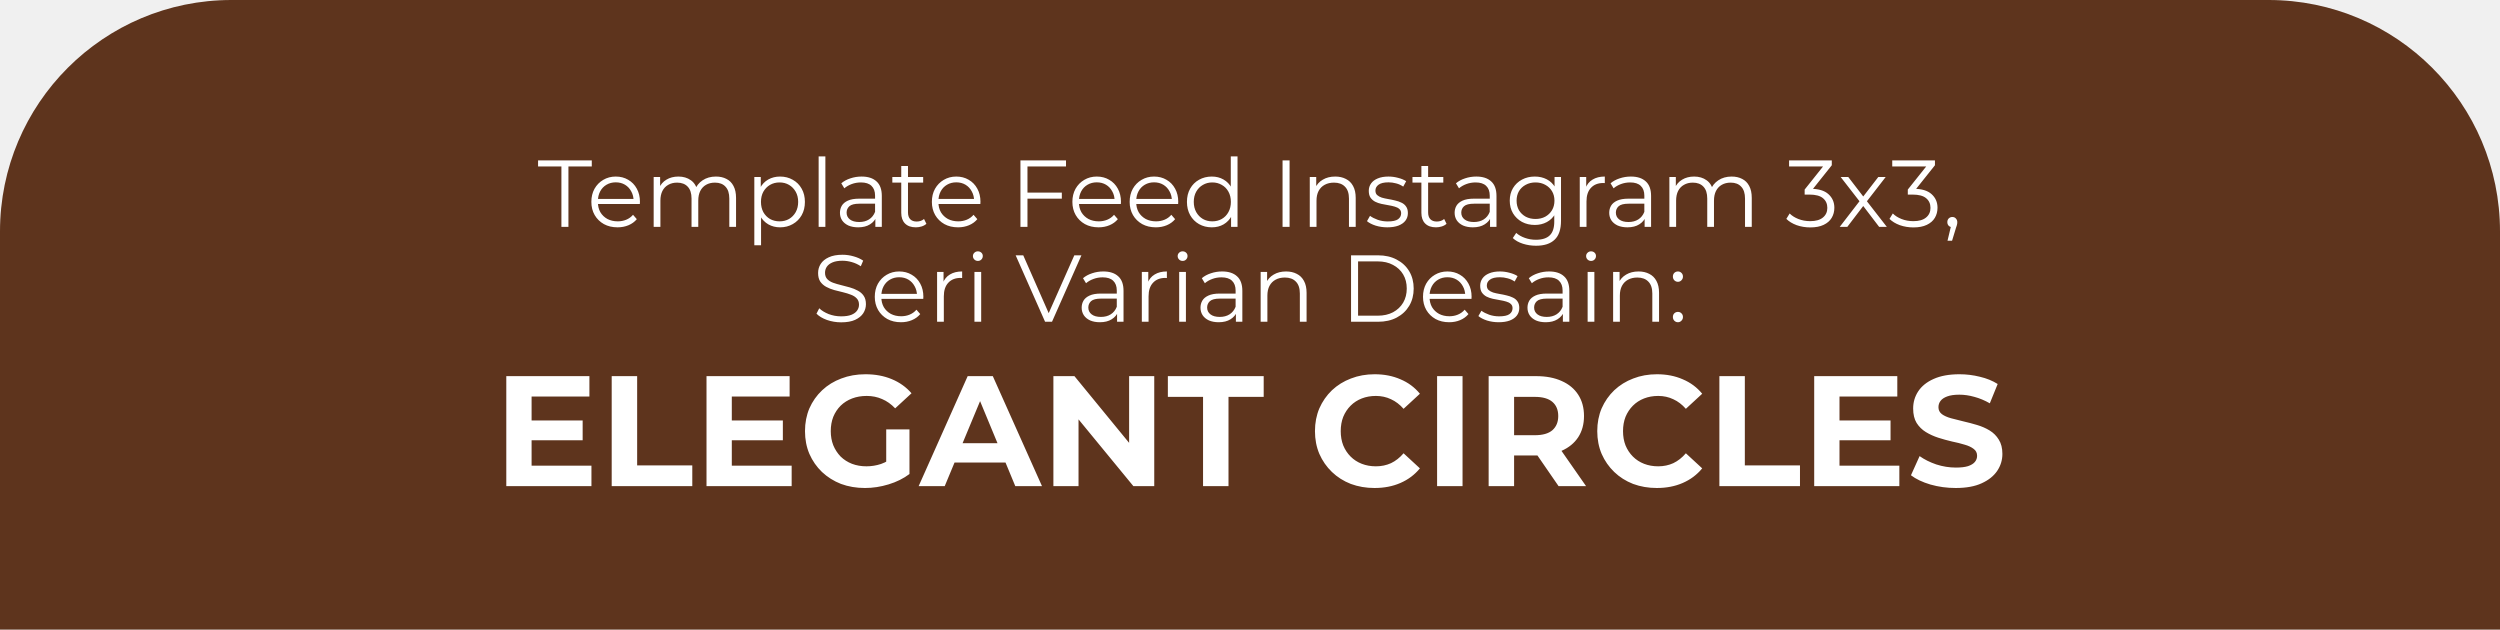
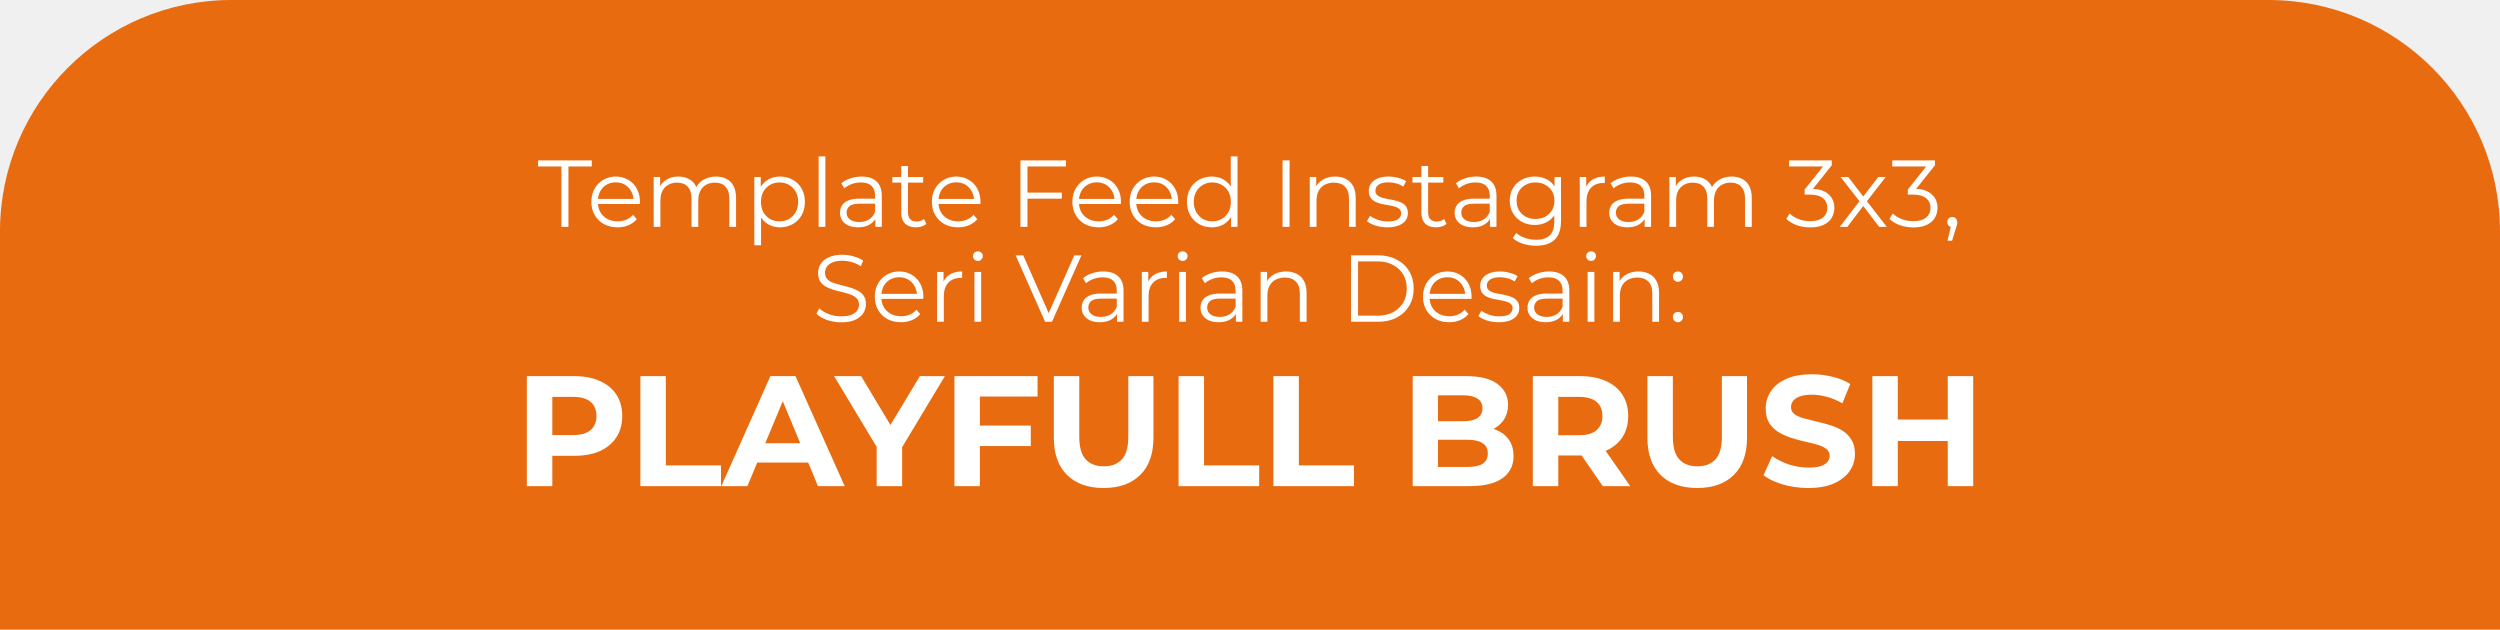
<svg xmlns="http://www.w3.org/2000/svg" width="1080" height="272" viewBox="0 0 1080 272" fill="none">
-   <path d="M0 100C0 44.772 44.772 0 100 0H980C1035.23 0 1080 44.772 1080 100V272H0V100Z" fill="#5E341D" />
-   <path d="M228.833 181.631H251.705V190.183H228.833V181.631ZM229.648 201.177H255.505V210H218.721V162.493H254.623V171.315H229.648V201.177ZM264.253 210V162.493H275.248V201.041H299.07V210H264.253ZM315.325 181.631H338.196V190.183H315.325V181.631ZM316.139 201.177H341.997V210H305.213V162.493H341.115V171.315H316.139V201.177ZM373.684 210.814C369.929 210.814 366.468 210.226 363.301 209.05C360.179 207.828 357.441 206.109 355.089 203.892C352.781 201.675 350.971 199.073 349.659 196.087C348.392 193.101 347.759 189.821 347.759 186.246C347.759 182.672 348.392 179.392 349.659 176.405C350.971 173.419 352.804 170.818 355.156 168.601C357.509 166.384 360.269 164.687 363.436 163.511C366.604 162.289 370.087 161.678 373.888 161.678C378.096 161.678 381.874 162.379 385.222 163.782C388.615 165.185 391.466 167.221 393.773 169.89L386.715 176.405C384.996 174.596 383.118 173.261 381.082 172.401C379.046 171.496 376.829 171.044 374.431 171.044C372.123 171.044 370.02 171.406 368.119 172.13C366.219 172.854 364.567 173.894 363.165 175.252C361.808 176.609 360.744 178.215 359.975 180.07C359.251 181.925 358.889 183.984 358.889 186.246C358.889 188.463 359.251 190.499 359.975 192.354C360.744 194.209 361.808 195.838 363.165 197.241C364.567 198.598 366.196 199.639 368.051 200.363C369.952 201.087 372.033 201.449 374.295 201.449C376.467 201.449 378.571 201.109 380.607 200.431C382.688 199.707 384.702 198.508 386.647 196.834L392.891 204.774C390.312 206.72 387.303 208.213 383.865 209.253C380.471 210.294 377.078 210.814 373.684 210.814ZM382.847 203.349V185.5H392.891V204.774L382.847 203.349ZM396.86 210L418.035 162.493H428.894L450.136 210H438.599L421.225 168.058H425.568L408.126 210H396.86ZM407.448 199.82L410.366 191.472H434.798L437.784 199.82H407.448ZM455.065 210V162.493H464.16L492.189 196.698H487.778V162.493H498.636V210H489.61L461.513 175.795H465.924V210H455.065ZM519.717 210V171.451H504.515V162.493H545.914V171.451H530.712V210H519.717ZM593.786 210.814C590.121 210.814 586.705 210.226 583.538 209.05C580.416 207.828 577.701 206.109 575.394 203.892C573.086 201.675 571.277 199.073 569.964 196.087C568.698 193.101 568.064 189.821 568.064 186.246C568.064 182.672 568.698 179.392 569.964 176.405C571.277 173.419 573.086 170.818 575.394 168.601C577.747 166.384 580.484 164.687 583.606 163.511C586.728 162.289 590.144 161.678 593.854 161.678C597.971 161.678 601.681 162.402 604.984 163.85C608.332 165.252 611.138 167.334 613.4 170.094L606.342 176.609C604.713 174.754 602.903 173.374 600.912 172.469C598.921 171.519 596.75 171.044 594.397 171.044C592.18 171.044 590.144 171.406 588.289 172.13C586.434 172.854 584.827 173.894 583.47 175.252C582.113 176.609 581.05 178.215 580.28 180.07C579.556 181.925 579.194 183.984 579.194 186.246C579.194 188.509 579.556 190.567 580.28 192.422C581.05 194.277 582.113 195.883 583.47 197.241C584.827 198.598 586.434 199.639 588.289 200.363C590.144 201.087 592.18 201.449 594.397 201.449C596.75 201.449 598.921 200.996 600.912 200.091C602.903 199.141 604.713 197.716 606.342 195.816L613.4 202.331C611.138 205.091 608.332 207.195 604.984 208.643C601.681 210.09 597.949 210.814 593.786 210.814ZM620.824 210V162.493H631.819V210H620.824ZM643.094 210V162.493H663.658C667.911 162.493 671.575 163.194 674.652 164.596C677.729 165.954 680.104 167.922 681.778 170.501C683.452 173.08 684.289 176.157 684.289 179.731C684.289 183.26 683.452 186.314 681.778 188.893C680.104 191.427 677.729 193.372 674.652 194.73C671.575 196.087 667.911 196.766 663.658 196.766H649.202L654.088 191.947V210H643.094ZM673.295 210L661.418 192.762H673.159L685.172 210H673.295ZM654.088 193.169L649.202 188.011H663.047C666.44 188.011 668.974 187.287 670.648 185.839C672.322 184.346 673.159 182.31 673.159 179.731C673.159 177.107 672.322 175.071 670.648 173.623C668.974 172.175 666.44 171.451 663.047 171.451H649.202L654.088 166.225V193.169ZM715.736 210.814C712.071 210.814 708.655 210.226 705.488 209.05C702.366 207.828 699.651 206.109 697.344 203.892C695.036 201.675 693.227 199.073 691.914 196.087C690.648 193.101 690.014 189.821 690.014 186.246C690.014 182.672 690.648 179.392 691.914 176.405C693.227 173.419 695.036 170.818 697.344 168.601C699.697 166.384 702.434 164.687 705.556 163.511C708.678 162.289 712.094 161.678 715.804 161.678C719.921 161.678 723.631 162.402 726.934 163.85C730.282 165.252 733.088 167.334 735.35 170.094L728.292 176.609C726.663 174.754 724.853 173.374 722.862 172.469C720.871 171.519 718.7 171.044 716.347 171.044C714.13 171.044 712.094 171.406 710.239 172.13C708.384 172.854 706.778 173.894 705.42 175.252C704.063 176.609 703 178.215 702.23 180.07C701.506 181.925 701.144 183.984 701.144 186.246C701.144 188.509 701.506 190.567 702.23 192.422C703 194.277 704.063 195.883 705.42 197.241C706.778 198.598 708.384 199.639 710.239 200.363C712.094 201.087 714.13 201.449 716.347 201.449C718.7 201.449 720.871 200.996 722.862 200.091C724.853 199.141 726.663 197.716 728.292 195.816L735.35 202.331C733.088 205.091 730.282 207.195 726.934 208.643C723.631 210.09 719.899 210.814 715.736 210.814ZM742.774 210V162.493H753.769V201.041H777.591V210H742.774ZM793.846 181.631H816.717V190.183H793.846V181.631ZM794.66 201.177H820.518V210H783.734V162.493H819.636V171.315H794.66V201.177ZM844.876 210.814C841.075 210.814 837.433 210.317 833.949 209.321C830.465 208.281 827.66 206.946 825.533 205.317L829.266 197.037C831.302 198.485 833.7 199.684 836.46 200.634C839.265 201.539 842.093 201.992 844.944 201.992C847.115 201.992 848.857 201.788 850.169 201.381C851.527 200.928 852.522 200.318 853.156 199.548C853.789 198.779 854.106 197.897 854.106 196.902C854.106 195.635 853.608 194.639 852.613 193.915C851.617 193.146 850.305 192.535 848.676 192.083C847.048 191.585 845.238 191.133 843.247 190.726C841.301 190.273 839.333 189.73 837.342 189.097C835.397 188.463 833.61 187.649 831.981 186.653C830.352 185.658 829.017 184.346 827.977 182.717C826.981 181.088 826.484 179.007 826.484 176.473C826.484 173.759 827.207 171.293 828.655 169.076C830.148 166.813 832.365 165.026 835.306 163.714C838.293 162.357 842.025 161.678 846.505 161.678C849.491 161.678 852.432 162.04 855.327 162.764C858.223 163.443 860.779 164.483 862.996 165.886L859.603 174.234C857.386 172.967 855.169 172.039 852.952 171.451C850.735 170.818 848.563 170.501 846.437 170.501C844.31 170.501 842.568 170.75 841.211 171.247C839.854 171.745 838.881 172.401 838.293 173.216C837.704 173.985 837.41 174.89 837.41 175.93C837.41 177.152 837.908 178.147 838.903 178.917C839.899 179.64 841.211 180.229 842.84 180.681C844.469 181.134 846.256 181.586 848.201 182.038C850.192 182.491 852.16 183.011 854.106 183.599C856.097 184.188 857.906 184.979 859.535 185.975C861.164 186.97 862.476 188.282 863.472 189.911C864.512 191.54 865.032 193.599 865.032 196.087C865.032 198.757 864.286 201.2 862.793 203.417C861.3 205.634 859.06 207.421 856.074 208.778C853.133 210.136 849.4 210.814 844.876 210.814Z" fill="white" />
+   <path d="M0 100C0 44.772 44.772 0 100 0H980C1035.23 0 1080 44.772 1080 100V272H0V100Z" fill="#E96B10" />
+   <path d="M227.602 210V162.493H248.166C252.419 162.493 256.084 163.194 259.161 164.596C262.237 165.954 264.613 167.922 266.287 170.501C267.961 173.08 268.798 176.157 268.798 179.731C268.798 183.26 267.961 186.314 266.287 188.893C264.613 191.472 262.237 193.463 259.161 194.865C256.084 196.223 252.419 196.902 248.166 196.902H233.71L238.597 191.947V210H227.602ZM238.597 193.169L233.71 187.943H247.555C250.949 187.943 253.482 187.219 255.156 185.771C256.831 184.323 257.668 182.31 257.668 179.731C257.668 177.107 256.831 175.071 255.156 173.623C253.482 172.175 250.949 171.451 247.555 171.451H233.71L238.597 166.225V193.169ZM276.647 210V162.493H287.642V201.041H311.463V210H276.647ZM311.628 210L332.803 162.493H343.661L364.904 210H353.366L335.992 168.058H340.336L322.894 210H311.628ZM322.215 199.82L325.133 191.472H349.566L352.552 199.82H322.215ZM378.726 210V190.59L381.237 197.241L360.334 162.493H372.007L388.024 189.165H381.305L397.389 162.493H408.18L387.277 197.241L389.72 190.59V210H378.726ZM422.497 183.871H445.3V192.694H422.497V183.871ZM423.311 210H412.317V162.493H448.219V171.315H423.311V210ZM476.769 210.814C470.027 210.814 464.756 208.937 460.955 205.181C457.155 201.426 455.255 196.064 455.255 189.097V162.493H466.249V188.69C466.249 193.214 467.177 196.472 469.032 198.462C470.887 200.453 473.488 201.449 476.837 201.449C480.185 201.449 482.786 200.453 484.641 198.462C486.496 196.472 487.424 193.214 487.424 188.69V162.493H498.283V189.097C498.283 196.064 496.382 201.426 492.582 205.181C488.781 208.937 483.51 210.814 476.769 210.814ZM509.147 210V162.493H520.142V201.041H543.964V210H509.147ZM550.107 210V162.493H561.101V201.041H584.923V210H550.107ZM610.286 210V162.493H633.497C639.47 162.493 643.949 163.624 646.935 165.886C649.966 168.148 651.482 171.134 651.482 174.844C651.482 177.333 650.871 179.505 649.65 181.36C648.428 183.17 646.754 184.572 644.628 185.568C642.501 186.563 640.058 187.061 637.298 187.061L638.587 184.278C641.573 184.278 644.22 184.776 646.528 185.771C648.835 186.721 650.623 188.147 651.889 190.047C653.201 191.947 653.858 194.277 653.858 197.037C653.858 201.109 652.251 204.299 649.039 206.607C645.827 208.869 641.098 210 634.855 210H610.286ZM621.213 201.72H634.04C636.891 201.72 639.04 201.268 640.488 200.363C641.981 199.413 642.727 197.92 642.727 195.883C642.727 193.893 641.981 192.422 640.488 191.472C639.04 190.477 636.891 189.979 634.04 189.979H620.399V181.971H632.14C634.809 181.971 636.845 181.518 638.248 180.613C639.696 179.663 640.42 178.238 640.42 176.338C640.42 174.483 639.696 173.103 638.248 172.198C636.845 171.247 634.809 170.772 632.14 170.772H621.213V201.72ZM662.181 210V162.493H682.745C686.998 162.493 690.663 163.194 693.74 164.596C696.817 165.954 699.192 167.922 700.866 170.501C702.54 173.08 703.377 176.157 703.377 179.731C703.377 183.26 702.54 186.314 700.866 188.893C699.192 191.427 696.817 193.372 693.74 194.73C690.663 196.087 686.998 196.766 682.745 196.766H668.289L673.176 191.947V210H662.181ZM692.383 210L680.506 192.762H692.247L704.259 210H692.383ZM673.176 193.169L668.289 188.011H682.135C685.528 188.011 688.062 187.287 689.736 185.839C691.41 184.346 692.247 182.31 692.247 179.731C692.247 177.107 691.41 175.071 689.736 173.623C688.062 172.175 685.528 171.451 682.135 171.451H668.289L673.176 166.225V193.169ZM733.195 210.814C726.453 210.814 721.182 208.937 717.382 205.181C713.581 201.426 711.681 196.064 711.681 189.097V162.493H722.675V188.69C722.675 193.214 723.603 196.472 725.458 198.462C727.313 200.453 729.915 201.449 733.263 201.449C736.611 201.449 739.213 200.453 741.068 198.462C742.923 196.472 743.85 193.214 743.85 188.69V162.493H754.709V189.097C754.709 196.064 752.809 201.426 749.008 205.181C745.208 208.937 739.937 210.814 733.195 210.814ZM781.183 210.814C777.383 210.814 773.741 210.317 770.257 209.321C766.773 208.281 763.968 206.946 761.841 205.317L765.574 197.037C767.61 198.485 770.008 199.684 772.768 200.634C775.573 201.539 778.401 201.992 781.251 201.992C783.423 201.992 785.165 201.788 786.477 201.381C787.834 200.928 788.83 200.318 789.463 199.548C790.097 198.779 790.413 197.897 790.413 196.902C790.413 195.635 789.916 194.639 788.92 193.915C787.925 193.146 786.613 192.535 784.984 192.083C783.355 191.585 781.545 191.133 779.555 190.726C777.609 190.273 775.641 189.73 773.65 189.097C771.705 188.463 769.917 187.649 768.289 186.653C766.66 185.658 765.325 184.346 764.284 182.717C763.289 181.088 762.791 179.007 762.791 176.473C762.791 173.759 763.515 171.293 764.963 169.076C766.456 166.813 768.673 165.026 771.614 163.714C774.6 162.357 778.333 161.678 782.812 161.678C785.798 161.678 788.739 162.04 791.635 162.764C794.531 163.443 797.087 164.483 799.304 165.886L795.911 174.234C793.694 172.967 791.477 172.039 789.26 171.451C787.043 170.818 784.871 170.501 782.744 170.501C780.618 170.501 778.876 170.75 777.519 171.247C776.161 171.745 775.188 172.401 774.6 173.216C774.012 173.985 773.718 174.89 773.718 175.93C773.718 177.152 774.216 178.147 775.211 178.917C776.206 179.64 777.519 180.229 779.147 180.681C780.776 181.134 782.563 181.586 784.509 182.038C786.5 182.491 788.468 183.011 790.413 183.599C792.404 184.188 794.214 184.979 795.843 185.975C797.472 186.97 798.784 188.282 799.779 189.911C800.82 191.54 801.34 193.599 801.34 196.087C801.34 198.757 800.594 201.2 799.101 203.417C797.607 205.634 795.368 207.421 792.382 208.778C789.441 210.136 785.708 210.814 781.183 210.814ZM841.429 162.493H852.424V210H841.429V162.493ZM819.847 210H808.853V162.493H819.847V210ZM842.244 190.522H819.033V181.224H842.244V190.522Z" fill="white" />
  <path d="M242.53 98V71.924H232.444V69.3H255.65V71.924H245.564V98H242.53ZM266.783 98.205C264.541 98.205 262.573 97.74 260.879 96.811C259.184 95.854 257.858 94.556 256.902 92.916C255.945 91.249 255.467 89.349 255.467 87.217C255.467 85.085 255.918 83.199 256.82 81.559C257.749 79.919 259.006 78.634 260.592 77.705C262.204 76.748 264.008 76.27 266.004 76.27C268.026 76.27 269.817 76.735 271.375 77.664C272.96 78.566 274.204 79.851 275.106 81.518C276.008 83.158 276.459 85.058 276.459 87.217C276.459 87.354 276.445 87.504 276.418 87.668C276.418 87.805 276.418 87.955 276.418 88.119H257.681V85.946H274.86L273.712 86.807C273.712 85.249 273.37 83.869 272.687 82.666C272.031 81.436 271.129 80.479 269.981 79.796C268.833 79.113 267.507 78.771 266.004 78.771C264.528 78.771 263.202 79.113 262.027 79.796C260.851 80.479 259.936 81.436 259.28 82.666C258.624 83.896 258.296 85.304 258.296 86.889V87.34C258.296 88.98 258.651 90.429 259.362 91.686C260.1 92.916 261.111 93.886 262.396 94.597C263.708 95.28 265.197 95.622 266.865 95.622C268.177 95.622 269.393 95.39 270.514 94.925C271.662 94.46 272.646 93.75 273.466 92.793L275.106 94.679C274.149 95.827 272.946 96.702 271.498 97.303C270.076 97.904 268.505 98.205 266.783 98.205ZM309.28 76.27C311.029 76.27 312.546 76.612 313.831 77.295C315.143 77.951 316.154 78.962 316.865 80.329C317.603 81.696 317.972 83.418 317.972 85.495V98H315.061V85.782C315.061 83.513 314.514 81.805 313.421 80.657C312.355 79.482 310.838 78.894 308.87 78.894C307.394 78.894 306.109 79.208 305.016 79.837C303.95 80.438 303.116 81.327 302.515 82.502C301.941 83.65 301.654 85.044 301.654 86.684V98H298.743V85.782C298.743 83.513 298.196 81.805 297.103 80.657C296.009 79.482 294.479 78.894 292.511 78.894C291.062 78.894 289.791 79.208 288.698 79.837C287.604 80.438 286.757 81.327 286.156 82.502C285.582 83.65 285.295 85.044 285.295 86.684V98H282.384V76.475H285.172V82.297L284.721 81.272C285.377 79.714 286.429 78.498 287.878 77.623C289.354 76.721 291.089 76.27 293.085 76.27C295.189 76.27 296.98 76.803 298.456 77.869C299.932 78.908 300.888 80.479 301.326 82.584L300.178 82.133C300.806 80.384 301.913 78.976 303.499 77.91C305.111 76.817 307.038 76.27 309.28 76.27ZM336.977 98.205C335.118 98.205 333.437 97.781 331.934 96.934C330.431 96.059 329.228 94.816 328.326 93.203C327.451 91.563 327.014 89.568 327.014 87.217C327.014 84.866 327.451 82.885 328.326 81.272C329.201 79.632 330.39 78.388 331.893 77.541C333.396 76.694 335.091 76.27 336.977 76.27C339.027 76.27 340.858 76.735 342.471 77.664C344.111 78.566 345.396 79.851 346.325 81.518C347.254 83.158 347.719 85.058 347.719 87.217C347.719 89.404 347.254 91.317 346.325 92.957C345.396 94.597 344.111 95.882 342.471 96.811C340.858 97.74 339.027 98.205 336.977 98.205ZM325.866 105.954V76.475H328.654V82.953L328.367 87.258L328.777 91.604V105.954H325.866ZM336.772 95.622C338.303 95.622 339.669 95.28 340.872 94.597C342.075 93.886 343.031 92.902 343.742 91.645C344.453 90.36 344.808 88.884 344.808 87.217C344.808 85.55 344.453 84.087 343.742 82.83C343.031 81.573 342.075 80.589 340.872 79.878C339.669 79.167 338.303 78.812 336.772 78.812C335.241 78.812 333.861 79.167 332.631 79.878C331.428 80.589 330.472 81.573 329.761 82.83C329.078 84.087 328.736 85.55 328.736 87.217C328.736 88.884 329.078 90.36 329.761 91.645C330.472 92.902 331.428 93.886 332.631 94.597C333.861 95.28 335.241 95.622 336.772 95.622ZM353.653 98V67.578H356.564V98H353.653ZM378.153 98V93.244L378.03 92.465V84.511C378.03 82.68 377.511 81.272 376.472 80.288C375.461 79.304 373.944 78.812 371.921 78.812C370.527 78.812 369.201 79.044 367.944 79.509C366.687 79.974 365.621 80.589 364.746 81.354L363.434 79.181C364.527 78.252 365.839 77.541 367.37 77.049C368.901 76.53 370.513 76.27 372.208 76.27C374.996 76.27 377.142 76.967 378.645 78.361C380.176 79.728 380.941 81.819 380.941 84.634V98H378.153ZM370.732 98.205C369.119 98.205 367.712 97.945 366.509 97.426C365.334 96.879 364.432 96.141 363.803 95.212C363.174 94.255 362.86 93.162 362.86 91.932C362.86 90.811 363.12 89.8 363.639 88.898C364.186 87.969 365.06 87.231 366.263 86.684C367.493 86.11 369.133 85.823 371.183 85.823H378.604V87.996H371.265C369.188 87.996 367.739 88.365 366.919 89.103C366.126 89.841 365.73 90.757 365.73 91.85C365.73 93.08 366.208 94.064 367.165 94.802C368.122 95.54 369.461 95.909 371.183 95.909C372.823 95.909 374.231 95.54 375.406 94.802C376.609 94.037 377.483 92.943 378.03 91.522L378.686 93.531C378.139 94.952 377.183 96.087 375.816 96.934C374.477 97.781 372.782 98.205 370.732 98.205ZM395.654 98.205C393.631 98.205 392.073 97.658 390.98 96.565C389.886 95.472 389.34 93.927 389.34 91.932V71.719H392.251V91.768C392.251 93.025 392.565 93.996 393.194 94.679C393.85 95.362 394.779 95.704 395.982 95.704C397.266 95.704 398.332 95.335 399.18 94.597L400.205 96.688C399.631 97.207 398.934 97.59 398.114 97.836C397.321 98.082 396.501 98.205 395.654 98.205ZM385.486 78.894V76.475H398.811V78.894H385.486ZM413.886 98.205C411.645 98.205 409.677 97.74 407.982 96.811C406.287 95.854 404.962 94.556 404.005 92.916C403.048 91.249 402.57 89.349 402.57 87.217C402.57 85.085 403.021 83.199 403.923 81.559C404.852 79.919 406.11 78.634 407.695 77.705C409.308 76.748 411.112 76.27 413.107 76.27C415.13 76.27 416.92 76.735 418.478 77.664C420.063 78.566 421.307 79.851 422.209 81.518C423.111 83.158 423.562 85.058 423.562 87.217C423.562 87.354 423.548 87.504 423.521 87.668C423.521 87.805 423.521 87.955 423.521 88.119H404.784V85.946H421.963L420.815 86.807C420.815 85.249 420.473 83.869 419.79 82.666C419.134 81.436 418.232 80.479 417.084 79.796C415.936 79.113 414.61 78.771 413.107 78.771C411.631 78.771 410.305 79.113 409.13 79.796C407.955 80.479 407.039 81.436 406.383 82.666C405.727 83.896 405.399 85.304 405.399 86.889V87.34C405.399 88.98 405.754 90.429 406.465 91.686C407.203 92.916 408.214 93.886 409.499 94.597C410.811 95.28 412.301 95.622 413.968 95.622C415.28 95.622 416.496 95.39 417.617 94.925C418.765 94.46 419.749 93.75 420.569 92.793L422.209 94.679C421.252 95.827 420.05 96.702 418.601 97.303C417.18 97.904 415.608 98.205 413.886 98.205ZM443.539 83.199H458.709V85.823H443.539V83.199ZM443.867 98H440.833V69.3H460.513V71.924H443.867V98ZM474.585 98.205C472.344 98.205 470.376 97.74 468.681 96.811C466.987 95.854 465.661 94.556 464.704 92.916C463.748 91.249 463.269 89.349 463.269 87.217C463.269 85.085 463.72 83.199 464.622 81.559C465.552 79.919 466.809 78.634 468.394 77.705C470.007 76.748 471.811 76.27 473.806 76.27C475.829 76.27 477.619 76.735 479.177 77.664C480.763 78.566 482.006 79.851 482.908 81.518C483.81 83.158 484.261 85.058 484.261 87.217C484.261 87.354 484.248 87.504 484.22 87.668C484.22 87.805 484.22 87.955 484.22 88.119H465.483V85.946H482.662L481.514 86.807C481.514 85.249 481.173 83.869 480.489 82.666C479.833 81.436 478.931 80.479 477.783 79.796C476.635 79.113 475.31 78.771 473.806 78.771C472.33 78.771 471.005 79.113 469.829 79.796C468.654 80.479 467.738 81.436 467.082 82.666C466.426 83.896 466.098 85.304 466.098 86.889V87.34C466.098 88.98 466.454 90.429 467.164 91.686C467.902 92.916 468.914 93.886 470.198 94.597C471.51 95.28 473 95.622 474.667 95.622C475.979 95.622 477.196 95.39 478.316 94.925C479.464 94.46 480.448 93.75 481.268 92.793L482.908 94.679C481.952 95.827 480.749 96.702 479.3 97.303C477.879 97.904 476.307 98.205 474.585 98.205ZM499.329 98.205C497.088 98.205 495.12 97.74 493.425 96.811C491.731 95.854 490.405 94.556 489.448 92.916C488.492 91.249 488.013 89.349 488.013 87.217C488.013 85.085 488.464 83.199 489.366 81.559C490.296 79.919 491.553 78.634 493.138 77.705C494.751 76.748 496.555 76.27 498.55 76.27C500.573 76.27 502.363 76.735 503.921 77.664C505.507 78.566 506.75 79.851 507.652 81.518C508.554 83.158 509.005 85.058 509.005 87.217C509.005 87.354 508.992 87.504 508.964 87.668C508.964 87.805 508.964 87.955 508.964 88.119H490.227V85.946H507.406L506.258 86.807C506.258 85.249 505.917 83.869 505.233 82.666C504.577 81.436 503.675 80.479 502.527 79.796C501.379 79.113 500.054 78.771 498.55 78.771C497.074 78.771 495.749 79.113 494.573 79.796C493.398 80.479 492.482 81.436 491.826 82.666C491.17 83.896 490.842 85.304 490.842 86.889V87.34C490.842 88.98 491.198 90.429 491.908 91.686C492.646 92.916 493.658 93.886 494.942 94.597C496.254 95.28 497.744 95.622 499.411 95.622C500.723 95.622 501.94 95.39 503.06 94.925C504.208 94.46 505.192 93.75 506.012 92.793L507.652 94.679C506.696 95.827 505.493 96.702 504.044 97.303C502.623 97.904 501.051 98.205 499.329 98.205ZM523.5 98.205C521.45 98.205 519.605 97.74 517.965 96.811C516.352 95.882 515.081 94.597 514.152 92.957C513.222 91.29 512.758 89.376 512.758 87.217C512.758 85.03 513.222 83.117 514.152 81.477C515.081 79.837 516.352 78.566 517.965 77.664C519.605 76.735 521.45 76.27 523.5 76.27C525.386 76.27 527.067 76.694 528.543 77.541C530.046 78.388 531.235 79.632 532.11 81.272C533.012 82.885 533.463 84.866 533.463 87.217C533.463 89.54 533.025 91.522 532.151 93.162C531.276 94.802 530.087 96.059 528.584 96.934C527.108 97.781 525.413 98.205 523.5 98.205ZM523.705 95.622C525.235 95.622 526.602 95.28 527.805 94.597C529.035 93.886 529.991 92.902 530.675 91.645C531.385 90.36 531.741 88.884 531.741 87.217C531.741 85.522 531.385 84.046 530.675 82.789C529.991 81.532 529.035 80.561 527.805 79.878C526.602 79.167 525.235 78.812 523.705 78.812C522.201 78.812 520.848 79.167 519.646 79.878C518.443 80.561 517.486 81.532 516.776 82.789C516.065 84.046 515.71 85.522 515.71 87.217C515.71 88.884 516.065 90.36 516.776 91.645C517.486 92.902 518.443 93.886 519.646 94.597C520.848 95.28 522.201 95.622 523.705 95.622ZM531.823 98V91.522L532.11 87.176L531.7 82.83V67.578H534.611V98H531.823ZM554.063 98V69.3H557.097V98H554.063ZM576.808 76.27C578.558 76.27 580.088 76.612 581.4 77.295C582.74 77.951 583.778 78.962 584.516 80.329C585.282 81.696 585.664 83.418 585.664 85.495V98H582.753V85.782C582.753 83.513 582.179 81.805 581.031 80.657C579.911 79.482 578.325 78.894 576.275 78.894C574.745 78.894 573.405 79.208 572.257 79.837C571.137 80.438 570.262 81.327 569.633 82.502C569.032 83.65 568.731 85.044 568.731 86.684V98H565.82V76.475H568.608V82.379L568.157 81.272C568.841 79.714 569.934 78.498 571.437 77.623C572.941 76.721 574.731 76.27 576.808 76.27ZM599.308 98.205C597.532 98.205 595.851 97.959 594.265 97.467C592.68 96.948 591.436 96.305 590.534 95.54L591.846 93.244C592.721 93.9 593.842 94.474 595.208 94.966C596.575 95.431 598.01 95.663 599.513 95.663C601.563 95.663 603.039 95.349 603.941 94.72C604.843 94.064 605.294 93.203 605.294 92.137C605.294 91.344 605.035 90.729 604.515 90.292C604.023 89.827 603.367 89.486 602.547 89.267C601.727 89.021 600.812 88.816 599.8 88.652C598.789 88.488 597.778 88.297 596.766 88.078C595.782 87.859 594.88 87.545 594.06 87.135C593.24 86.698 592.571 86.11 592.051 85.372C591.559 84.634 591.313 83.65 591.313 82.42C591.313 81.245 591.641 80.192 592.297 79.263C592.953 78.334 593.91 77.609 595.167 77.09C596.452 76.543 598.01 76.27 599.841 76.27C601.235 76.27 602.629 76.461 604.023 76.844C605.417 77.199 606.565 77.678 607.467 78.279L606.196 80.616C605.24 79.96 604.215 79.495 603.121 79.222C602.028 78.921 600.935 78.771 599.841 78.771C597.901 78.771 596.466 79.113 595.536 79.796C594.634 80.452 594.183 81.299 594.183 82.338C594.183 83.158 594.429 83.8 594.921 84.265C595.441 84.73 596.11 85.099 596.93 85.372C597.778 85.618 598.693 85.823 599.677 85.987C600.689 86.151 601.686 86.356 602.67 86.602C603.682 86.821 604.597 87.135 605.417 87.545C606.265 87.928 606.934 88.488 607.426 89.226C607.946 89.937 608.205 90.88 608.205 92.055C608.205 93.312 607.85 94.406 607.139 95.335C606.456 96.237 605.445 96.948 604.105 97.467C602.793 97.959 601.194 98.205 599.308 98.205ZM620.353 98.205C618.33 98.205 616.772 97.658 615.679 96.565C614.585 95.472 614.039 93.927 614.039 91.932V71.719H616.95V91.768C616.95 93.025 617.264 93.996 617.893 94.679C618.549 95.362 619.478 95.704 620.681 95.704C621.965 95.704 623.031 95.335 623.879 94.597L624.904 96.688C624.33 97.207 623.633 97.59 622.813 97.836C622.02 98.082 621.2 98.205 620.353 98.205ZM610.185 78.894V76.475H623.51V78.894H610.185ZM643.692 98V93.244L643.569 92.465V84.511C643.569 82.68 643.05 81.272 642.011 80.288C641 79.304 639.483 78.812 637.46 78.812C636.066 78.812 634.74 79.044 633.483 79.509C632.226 79.974 631.16 80.589 630.285 81.354L628.973 79.181C630.066 78.252 631.378 77.541 632.909 77.049C634.44 76.53 636.052 76.27 637.747 76.27C640.535 76.27 642.681 76.967 644.184 78.361C645.715 79.728 646.48 81.819 646.48 84.634V98H643.692ZM636.271 98.205C634.658 98.205 633.251 97.945 632.048 97.426C630.873 96.879 629.971 96.141 629.342 95.212C628.713 94.255 628.399 93.162 628.399 91.932C628.399 90.811 628.659 89.8 629.178 88.898C629.725 87.969 630.599 87.231 631.802 86.684C633.032 86.11 634.672 85.823 636.722 85.823H644.143V87.996H636.804C634.727 87.996 633.278 88.365 632.458 89.103C631.665 89.841 631.269 90.757 631.269 91.85C631.269 93.08 631.747 94.064 632.704 94.802C633.661 95.54 635 95.909 636.722 95.909C638.362 95.909 639.77 95.54 640.945 94.802C642.148 94.037 643.022 92.943 643.569 91.522L644.225 93.531C643.678 94.952 642.722 96.087 641.355 96.934C640.016 97.781 638.321 98.205 636.271 98.205ZM663.571 106.159C661.603 106.159 659.717 105.872 657.913 105.298C656.109 104.724 654.646 103.904 653.526 102.838L655.002 100.624C656.013 101.526 657.257 102.237 658.733 102.756C660.236 103.303 661.821 103.576 663.489 103.576C666.222 103.576 668.231 102.934 669.516 101.649C670.8 100.392 671.443 98.424 671.443 95.745V90.374L671.853 86.684L671.566 82.994V76.475H674.354V95.376C674.354 99.093 673.438 101.813 671.607 103.535C669.803 105.284 667.124 106.159 663.571 106.159ZM663.038 97.18C660.988 97.18 659.143 96.743 657.503 95.868C655.863 94.966 654.564 93.722 653.608 92.137C652.678 90.552 652.214 88.734 652.214 86.684C652.214 84.634 652.678 82.83 653.608 81.272C654.564 79.687 655.863 78.457 657.503 77.582C659.143 76.707 660.988 76.27 663.038 76.27C664.951 76.27 666.673 76.666 668.204 77.459C669.734 78.252 670.951 79.427 671.853 80.985C672.755 82.543 673.206 84.443 673.206 86.684C673.206 88.925 672.755 90.825 671.853 92.383C670.951 93.941 669.734 95.13 668.204 95.95C666.673 96.77 664.951 97.18 663.038 97.18ZM663.325 94.597C664.91 94.597 666.318 94.269 667.548 93.613C668.778 92.93 669.748 92 670.459 90.825C671.169 89.622 671.525 88.242 671.525 86.684C671.525 85.126 671.169 83.759 670.459 82.584C669.748 81.409 668.778 80.493 667.548 79.837C666.318 79.154 664.91 78.812 663.325 78.812C661.767 78.812 660.359 79.154 659.102 79.837C657.872 80.493 656.901 81.409 656.191 82.584C655.507 83.759 655.166 85.126 655.166 86.684C655.166 88.242 655.507 89.622 656.191 90.825C656.901 92 657.872 92.93 659.102 93.613C660.359 94.269 661.767 94.597 663.325 94.597ZM682.454 98V76.475H685.242V82.338L684.955 81.313C685.556 79.673 686.568 78.429 687.989 77.582C689.41 76.707 691.173 76.27 693.278 76.27V79.099C693.169 79.099 693.059 79.099 692.95 79.099C692.841 79.072 692.731 79.058 692.622 79.058C690.353 79.058 688.577 79.755 687.292 81.149C686.007 82.516 685.365 84.47 685.365 87.012V98H682.454ZM710.477 98V93.244L710.354 92.465V84.511C710.354 82.68 709.835 81.272 708.796 80.288C707.785 79.304 706.268 78.812 704.245 78.812C702.851 78.812 701.526 79.044 700.268 79.509C699.011 79.974 697.945 80.589 697.07 81.354L695.758 79.181C696.852 78.252 698.164 77.541 699.694 77.049C701.225 76.53 702.838 76.27 704.532 76.27C707.32 76.27 709.466 76.967 710.969 78.361C712.5 79.728 713.265 81.819 713.265 84.634V98H710.477ZM703.056 98.205C701.444 98.205 700.036 97.945 698.833 97.426C697.658 96.879 696.756 96.141 696.127 95.212C695.499 94.255 695.184 93.162 695.184 91.932C695.184 90.811 695.444 89.8 695.963 88.898C696.51 87.969 697.385 87.231 698.587 86.684C699.817 86.11 701.457 85.823 703.507 85.823H710.928V87.996H703.589C701.512 87.996 700.063 88.365 699.243 89.103C698.451 89.841 698.054 90.757 698.054 91.85C698.054 93.08 698.533 94.064 699.489 94.802C700.446 95.54 701.785 95.909 703.507 95.909C705.147 95.909 706.555 95.54 707.73 94.802C708.933 94.037 709.808 92.943 710.354 91.522L711.01 93.531C710.464 94.952 709.507 96.087 708.14 96.934C706.801 97.781 705.106 98.205 703.056 98.205ZM748.068 76.27C749.817 76.27 751.334 76.612 752.619 77.295C753.931 77.951 754.942 78.962 755.653 80.329C756.391 81.696 756.76 83.418 756.76 85.495V98H753.849V85.782C753.849 83.513 753.302 81.805 752.209 80.657C751.143 79.482 749.626 78.894 747.658 78.894C746.182 78.894 744.897 79.208 743.804 79.837C742.738 80.438 741.904 81.327 741.303 82.502C740.729 83.65 740.442 85.044 740.442 86.684V98H737.531V85.782C737.531 83.513 736.984 81.805 735.891 80.657C734.797 79.482 733.267 78.894 731.299 78.894C729.85 78.894 728.579 79.208 727.486 79.837C726.392 80.438 725.545 81.327 724.944 82.502C724.37 83.65 724.083 85.044 724.083 86.684V98H721.172V76.475H723.96V82.297L723.509 81.272C724.165 79.714 725.217 78.498 726.666 77.623C728.142 76.721 729.877 76.27 731.873 76.27C733.977 76.27 735.768 76.803 737.244 77.869C738.72 78.908 739.676 80.479 740.114 82.584L738.966 82.133C739.594 80.384 740.701 78.976 742.287 77.91C743.899 76.817 745.826 76.27 748.068 76.27ZM782.027 98.246C779.949 98.246 777.981 97.918 776.123 97.262C774.291 96.579 772.815 95.677 771.695 94.556L773.13 92.219C774.059 93.176 775.303 93.968 776.861 94.597C778.446 95.226 780.168 95.54 782.027 95.54C784.405 95.54 786.222 95.021 787.48 93.982C788.764 92.943 789.407 91.549 789.407 89.8C789.407 88.051 788.778 86.657 787.521 85.618C786.291 84.579 784.336 84.06 781.658 84.06H779.608V81.887L788.464 70.776L788.874 71.924H772.884V69.3H791.334V71.391L782.478 82.502L781.043 81.559H782.15C785.594 81.559 788.163 82.324 789.858 83.855C791.58 85.386 792.441 87.354 792.441 89.759C792.441 91.372 792.058 92.82 791.293 94.105C790.527 95.39 789.366 96.401 787.808 97.139C786.277 97.877 784.35 98.246 782.027 98.246ZM794.767 98L803.869 86.192L803.828 87.627L795.177 76.475H798.457L805.55 85.7L804.32 85.659L811.413 76.475H814.611L805.878 87.75L805.919 86.192L815.103 98H811.782L804.279 88.16L805.427 88.324L798.047 98H794.767ZM826.59 98.246C824.513 98.246 822.545 97.918 820.686 97.262C818.855 96.579 817.379 95.677 816.258 94.556L817.693 92.219C818.622 93.176 819.866 93.968 821.424 94.597C823.009 95.226 824.731 95.54 826.59 95.54C828.968 95.54 830.786 95.021 832.043 93.982C833.328 92.943 833.97 91.549 833.97 89.8C833.97 88.051 833.341 86.657 832.084 85.618C830.854 84.579 828.9 84.06 826.221 84.06H824.171V81.887L833.027 70.776L833.437 71.924H817.447V69.3H835.897V71.391L827.041 82.502L825.606 81.559H826.713C830.157 81.559 832.726 82.324 834.421 83.855C836.143 85.386 837.004 87.354 837.004 89.759C837.004 91.372 836.621 92.82 835.856 94.105C835.091 95.39 833.929 96.401 832.371 97.139C830.84 97.877 828.913 98.246 826.59 98.246ZM841.328 103.986L843.132 96.401L843.46 98.164C842.831 98.164 842.298 97.959 841.861 97.549C841.451 97.139 841.246 96.606 841.246 95.95C841.246 95.294 841.451 94.761 841.861 94.351C842.298 93.941 842.817 93.736 843.419 93.736C844.047 93.736 844.553 93.955 844.936 94.392C845.346 94.829 845.551 95.349 845.551 95.95C845.551 96.169 845.537 96.387 845.51 96.606C845.482 96.825 845.428 97.071 845.346 97.344C845.264 97.617 845.154 97.945 845.018 98.328L843.296 103.986H841.328ZM363.382 139.246C361.25 139.246 359.2 138.904 357.232 138.221C355.292 137.51 353.788 136.608 352.722 135.515L353.911 133.178C354.923 134.162 356.276 134.996 357.97 135.679C359.692 136.335 361.496 136.663 363.382 136.663C365.186 136.663 366.649 136.444 367.769 136.007C368.917 135.542 369.751 134.927 370.27 134.162C370.817 133.397 371.09 132.549 371.09 131.62C371.09 130.499 370.762 129.597 370.106 128.914C369.478 128.231 368.644 127.698 367.605 127.315C366.567 126.905 365.419 126.55 364.161 126.249C362.904 125.948 361.647 125.634 360.389 125.306C359.132 124.951 357.97 124.486 356.904 123.912C355.866 123.338 355.018 122.586 354.362 121.657C353.734 120.7 353.419 119.457 353.419 117.926C353.419 116.505 353.788 115.206 354.526 114.031C355.292 112.828 356.453 111.872 358.011 111.161C359.569 110.423 361.565 110.054 363.997 110.054C365.61 110.054 367.209 110.286 368.794 110.751C370.38 111.188 371.746 111.803 372.894 112.596L371.869 115.015C370.639 114.195 369.327 113.594 367.933 113.211C366.567 112.828 365.241 112.637 363.956 112.637C362.234 112.637 360.813 112.869 359.692 113.334C358.572 113.799 357.738 114.427 357.191 115.22C356.672 115.985 356.412 116.86 356.412 117.844C356.412 118.965 356.727 119.867 357.355 120.55C358.011 121.233 358.859 121.766 359.897 122.149C360.963 122.532 362.125 122.873 363.382 123.174C364.64 123.475 365.883 123.803 367.113 124.158C368.371 124.513 369.519 124.978 370.557 125.552C371.623 126.099 372.471 126.837 373.099 127.766C373.755 128.695 374.083 129.912 374.083 131.415C374.083 132.809 373.701 134.107 372.935 135.31C372.17 136.485 370.995 137.442 369.409 138.18C367.851 138.891 365.842 139.246 363.382 139.246ZM389.222 139.205C386.981 139.205 385.013 138.74 383.318 137.811C381.623 136.854 380.298 135.556 379.341 133.916C378.384 132.249 377.906 130.349 377.906 128.217C377.906 126.085 378.357 124.199 379.259 122.559C380.188 120.919 381.446 119.634 383.031 118.705C384.644 117.748 386.448 117.27 388.443 117.27C390.466 117.27 392.256 117.735 393.814 118.664C395.399 119.566 396.643 120.851 397.545 122.518C398.447 124.158 398.898 126.058 398.898 128.217C398.898 128.354 398.884 128.504 398.857 128.668C398.857 128.805 398.857 128.955 398.857 129.119H380.12V126.946H397.299L396.151 127.807C396.151 126.249 395.809 124.869 395.126 123.666C394.47 122.436 393.568 121.479 392.42 120.796C391.272 120.113 389.946 119.771 388.443 119.771C386.967 119.771 385.641 120.113 384.466 120.796C383.291 121.479 382.375 122.436 381.719 123.666C381.063 124.896 380.735 126.304 380.735 127.889V128.34C380.735 129.98 381.09 131.429 381.801 132.686C382.539 133.916 383.55 134.886 384.835 135.597C386.147 136.28 387.637 136.622 389.304 136.622C390.616 136.622 391.832 136.39 392.953 135.925C394.101 135.46 395.085 134.75 395.905 133.793L397.545 135.679C396.588 136.827 395.386 137.702 393.937 138.303C392.516 138.904 390.944 139.205 389.222 139.205ZM404.823 139V117.475H407.611V123.338L407.324 122.313C407.925 120.673 408.937 119.429 410.358 118.582C411.779 117.707 413.542 117.27 415.647 117.27V120.099C415.538 120.099 415.428 120.099 415.319 120.099C415.21 120.072 415.1 120.058 414.991 120.058C412.722 120.058 410.946 120.755 409.661 122.149C408.376 123.516 407.734 125.47 407.734 128.012V139H404.823ZM420.959 139V117.475H423.87V139H420.959ZM422.435 112.719C421.834 112.719 421.328 112.514 420.918 112.104C420.508 111.694 420.303 111.202 420.303 110.628C420.303 110.054 420.508 109.576 420.918 109.193C421.328 108.783 421.834 108.578 422.435 108.578C423.036 108.578 423.542 108.769 423.952 109.152C424.362 109.535 424.567 110.013 424.567 110.587C424.567 111.188 424.362 111.694 423.952 112.104C423.569 112.514 423.064 112.719 422.435 112.719ZM451.474 139L438.764 110.3H442.044L453.934 137.319H452.13L464.102 110.3H467.177L454.467 139H451.474ZM482.575 139V134.244L482.452 133.465V125.511C482.452 123.68 481.933 122.272 480.894 121.288C479.883 120.304 478.366 119.812 476.343 119.812C474.949 119.812 473.623 120.044 472.366 120.509C471.109 120.974 470.043 121.589 469.168 122.354L467.856 120.181C468.949 119.252 470.261 118.541 471.792 118.049C473.323 117.53 474.935 117.27 476.63 117.27C479.418 117.27 481.564 117.967 483.067 119.361C484.598 120.728 485.363 122.819 485.363 125.634V139H482.575ZM475.154 139.205C473.541 139.205 472.134 138.945 470.931 138.426C469.756 137.879 468.854 137.141 468.225 136.212C467.596 135.255 467.282 134.162 467.282 132.932C467.282 131.811 467.542 130.8 468.061 129.898C468.608 128.969 469.482 128.231 470.685 127.684C471.915 127.11 473.555 126.823 475.605 126.823H483.026V128.996H475.687C473.61 128.996 472.161 129.365 471.341 130.103C470.548 130.841 470.152 131.757 470.152 132.85C470.152 134.08 470.63 135.064 471.587 135.802C472.544 136.54 473.883 136.909 475.605 136.909C477.245 136.909 478.653 136.54 479.828 135.802C481.031 135.037 481.905 133.943 482.452 132.522L483.108 134.531C482.561 135.952 481.605 137.087 480.238 137.934C478.899 138.781 477.204 139.205 475.154 139.205ZM493.269 139V117.475H496.057V123.338L495.77 122.313C496.372 120.673 497.383 119.429 498.804 118.582C500.226 117.707 501.989 117.27 504.093 117.27V120.099C503.984 120.099 503.875 120.099 503.765 120.099C503.656 120.072 503.547 120.058 503.437 120.058C501.169 120.058 499.392 120.755 498.107 122.149C496.823 123.516 496.18 125.47 496.18 128.012V139H493.269ZM509.405 139V117.475H512.316V139H509.405ZM510.881 112.719C510.28 112.719 509.774 112.514 509.364 112.104C508.954 111.694 508.749 111.202 508.749 110.628C508.749 110.054 508.954 109.576 509.364 109.193C509.774 108.783 510.28 108.578 510.881 108.578C511.483 108.578 511.988 108.769 512.398 109.152C512.808 109.535 513.013 110.013 513.013 110.587C513.013 111.188 512.808 111.694 512.398 112.104C512.016 112.514 511.51 112.719 510.881 112.719ZM533.905 139V134.244L533.782 133.465V125.511C533.782 123.68 533.263 122.272 532.224 121.288C531.213 120.304 529.696 119.812 527.673 119.812C526.279 119.812 524.953 120.044 523.696 120.509C522.439 120.974 521.373 121.589 520.498 122.354L519.186 120.181C520.279 119.252 521.591 118.541 523.122 118.049C524.653 117.53 526.265 117.27 527.96 117.27C530.748 117.27 532.894 117.967 534.397 119.361C535.928 120.728 536.693 122.819 536.693 125.634V139H533.905ZM526.484 139.205C524.871 139.205 523.464 138.945 522.261 138.426C521.086 137.879 520.184 137.141 519.555 136.212C518.926 135.255 518.612 134.162 518.612 132.932C518.612 131.811 518.872 130.8 519.391 129.898C519.938 128.969 520.812 128.231 522.015 127.684C523.245 127.11 524.885 126.823 526.935 126.823H534.356V128.996H527.017C524.94 128.996 523.491 129.365 522.671 130.103C521.878 130.841 521.482 131.757 521.482 132.85C521.482 134.08 521.96 135.064 522.917 135.802C523.874 136.54 525.213 136.909 526.935 136.909C528.575 136.909 529.983 136.54 531.158 135.802C532.361 135.037 533.235 133.943 533.782 132.522L534.438 134.531C533.891 135.952 532.935 137.087 531.568 137.934C530.229 138.781 528.534 139.205 526.484 139.205ZM555.588 117.27C557.337 117.27 558.868 117.612 560.18 118.295C561.519 118.951 562.558 119.962 563.296 121.329C564.061 122.696 564.444 124.418 564.444 126.495V139H561.533V126.782C561.533 124.513 560.959 122.805 559.811 121.657C558.69 120.482 557.105 119.894 555.055 119.894C553.524 119.894 552.185 120.208 551.037 120.837C549.916 121.438 549.041 122.327 548.413 123.502C547.811 124.65 547.511 126.044 547.511 127.684V139H544.6V117.475H547.388V123.379L546.937 122.272C547.62 120.714 548.713 119.498 550.217 118.623C551.72 117.721 553.51 117.27 555.588 117.27ZM583.652 139V110.3H595.337C598.398 110.3 601.077 110.915 603.373 112.145C605.696 113.348 607.5 115.029 608.785 117.188C610.07 119.347 610.712 121.835 610.712 124.65C610.712 127.465 610.07 129.953 608.785 132.112C607.5 134.271 605.696 135.966 603.373 137.196C601.077 138.399 598.398 139 595.337 139H583.652ZM586.686 136.376H595.173C597.715 136.376 599.915 135.884 601.774 134.9C603.66 133.889 605.122 132.508 606.161 130.759C607.2 128.982 607.719 126.946 607.719 124.65C607.719 122.327 607.2 120.29 606.161 118.541C605.122 116.792 603.66 115.425 601.774 114.441C599.915 113.43 597.715 112.924 595.173 112.924H586.686V136.376ZM626.053 139.205C623.812 139.205 621.844 138.74 620.149 137.811C618.454 136.854 617.129 135.556 616.172 133.916C615.215 132.249 614.737 130.349 614.737 128.217C614.737 126.085 615.188 124.199 616.09 122.559C617.019 120.919 618.277 119.634 619.862 118.705C621.475 117.748 623.279 117.27 625.274 117.27C627.297 117.27 629.087 117.735 630.645 118.664C632.23 119.566 633.474 120.851 634.376 122.518C635.278 124.158 635.729 126.058 635.729 128.217C635.729 128.354 635.715 128.504 635.688 128.668C635.688 128.805 635.688 128.955 635.688 129.119H616.951V126.946H634.13L632.982 127.807C632.982 126.249 632.64 124.869 631.957 123.666C631.301 122.436 630.399 121.479 629.251 120.796C628.103 120.113 626.777 119.771 625.274 119.771C623.798 119.771 622.472 120.113 621.297 120.796C620.122 121.479 619.206 122.436 618.55 123.666C617.894 124.896 617.566 126.304 617.566 127.889V128.34C617.566 129.98 617.921 131.429 618.632 132.686C619.37 133.916 620.381 134.886 621.666 135.597C622.978 136.28 624.468 136.622 626.135 136.622C627.447 136.622 628.663 136.39 629.784 135.925C630.932 135.46 631.916 134.75 632.736 133.793L634.376 135.679C633.419 136.827 632.217 137.702 630.768 138.303C629.347 138.904 627.775 139.205 626.053 139.205ZM647.435 139.205C645.659 139.205 643.978 138.959 642.392 138.467C640.807 137.948 639.563 137.305 638.661 136.54L639.973 134.244C640.848 134.9 641.969 135.474 643.335 135.966C644.702 136.431 646.137 136.663 647.64 136.663C649.69 136.663 651.166 136.349 652.068 135.72C652.97 135.064 653.421 134.203 653.421 133.137C653.421 132.344 653.162 131.729 652.642 131.292C652.15 130.827 651.494 130.486 650.674 130.267C649.854 130.021 648.939 129.816 647.927 129.652C646.916 129.488 645.905 129.297 644.893 129.078C643.909 128.859 643.007 128.545 642.187 128.135C641.367 127.698 640.698 127.11 640.178 126.372C639.686 125.634 639.44 124.65 639.44 123.42C639.44 122.245 639.768 121.192 640.424 120.263C641.08 119.334 642.037 118.609 643.294 118.09C644.579 117.543 646.137 117.27 647.968 117.27C649.362 117.27 650.756 117.461 652.15 117.844C653.544 118.199 654.692 118.678 655.594 119.279L654.323 121.616C653.367 120.96 652.342 120.495 651.248 120.222C650.155 119.921 649.062 119.771 647.968 119.771C646.028 119.771 644.593 120.113 643.663 120.796C642.761 121.452 642.31 122.299 642.31 123.338C642.31 124.158 642.556 124.8 643.048 125.265C643.568 125.73 644.237 126.099 645.057 126.372C645.905 126.618 646.82 126.823 647.804 126.987C648.816 127.151 649.813 127.356 650.797 127.602C651.809 127.821 652.724 128.135 653.544 128.545C654.392 128.928 655.061 129.488 655.553 130.226C656.073 130.937 656.332 131.88 656.332 133.055C656.332 134.312 655.977 135.406 655.266 136.335C654.583 137.237 653.572 137.948 652.232 138.467C650.92 138.959 649.321 139.205 647.435 139.205ZM675.163 139V134.244L675.04 133.465V125.511C675.04 123.68 674.52 122.272 673.482 121.288C672.47 120.304 670.953 119.812 668.931 119.812C667.537 119.812 666.211 120.044 664.954 120.509C663.696 120.974 662.63 121.589 661.756 122.354L660.444 120.181C661.537 119.252 662.849 118.541 664.38 118.049C665.91 117.53 667.523 117.27 669.218 117.27C672.006 117.27 674.151 117.967 675.655 119.361C677.185 120.728 677.951 122.819 677.951 125.634V139H675.163ZM667.742 139.205C666.129 139.205 664.721 138.945 663.519 138.426C662.343 137.879 661.441 137.141 660.813 136.212C660.184 135.255 659.87 134.162 659.87 132.932C659.87 131.811 660.129 130.8 660.649 129.898C661.195 128.969 662.07 128.231 663.273 127.684C664.503 127.11 666.143 126.823 668.193 126.823H675.614V128.996H668.275C666.197 128.996 664.749 129.365 663.929 130.103C663.136 130.841 662.74 131.757 662.74 132.85C662.74 134.08 663.218 135.064 664.175 135.802C665.131 136.54 666.471 136.909 668.193 136.909C669.833 136.909 671.24 136.54 672.416 135.802C673.618 135.037 674.493 133.943 675.04 132.522L675.696 134.531C675.149 135.952 674.192 137.087 672.826 137.934C671.486 138.781 669.792 139.205 667.742 139.205ZM685.857 139V117.475H688.768V139H685.857ZM687.333 112.719C686.732 112.719 686.226 112.514 685.816 112.104C685.406 111.694 685.201 111.202 685.201 110.628C685.201 110.054 685.406 109.576 685.816 109.193C686.226 108.783 686.732 108.578 687.333 108.578C687.935 108.578 688.44 108.769 688.85 109.152C689.26 109.535 689.465 110.013 689.465 110.587C689.465 111.188 689.26 111.694 688.85 112.104C688.468 112.514 687.962 112.719 687.333 112.719ZM707.856 117.27C709.605 117.27 711.136 117.612 712.448 118.295C713.787 118.951 714.826 119.962 715.564 121.329C716.329 122.696 716.712 124.418 716.712 126.495V139H713.801V126.782C713.801 124.513 713.227 122.805 712.079 121.657C710.958 120.482 709.373 119.894 707.323 119.894C705.792 119.894 704.453 120.208 703.305 120.837C702.184 121.438 701.31 122.327 700.681 123.502C700.08 124.65 699.779 126.044 699.779 127.684V139H696.868V117.475H699.656V123.379L699.205 122.272C699.888 120.714 700.982 119.498 702.485 118.623C703.988 117.721 705.779 117.27 707.856 117.27ZM724.862 121.739C724.261 121.739 723.741 121.52 723.304 121.083C722.894 120.646 722.689 120.113 722.689 119.484C722.689 118.828 722.894 118.295 723.304 117.885C723.741 117.475 724.261 117.27 724.862 117.27C725.463 117.27 725.969 117.475 726.379 117.885C726.816 118.295 727.035 118.828 727.035 119.484C727.035 120.113 726.816 120.646 726.379 121.083C725.969 121.52 725.463 121.739 724.862 121.739ZM724.862 139.205C724.261 139.205 723.741 138.986 723.304 138.549C722.894 138.112 722.689 137.579 722.689 136.95C722.689 136.294 722.894 135.761 723.304 135.351C723.741 134.941 724.261 134.736 724.862 134.736C725.463 134.736 725.969 134.941 726.379 135.351C726.816 135.761 727.035 136.294 727.035 136.95C727.035 137.579 726.816 138.112 726.379 138.549C725.969 138.986 725.463 139.205 724.862 139.205Z" fill="white" />
</svg>
